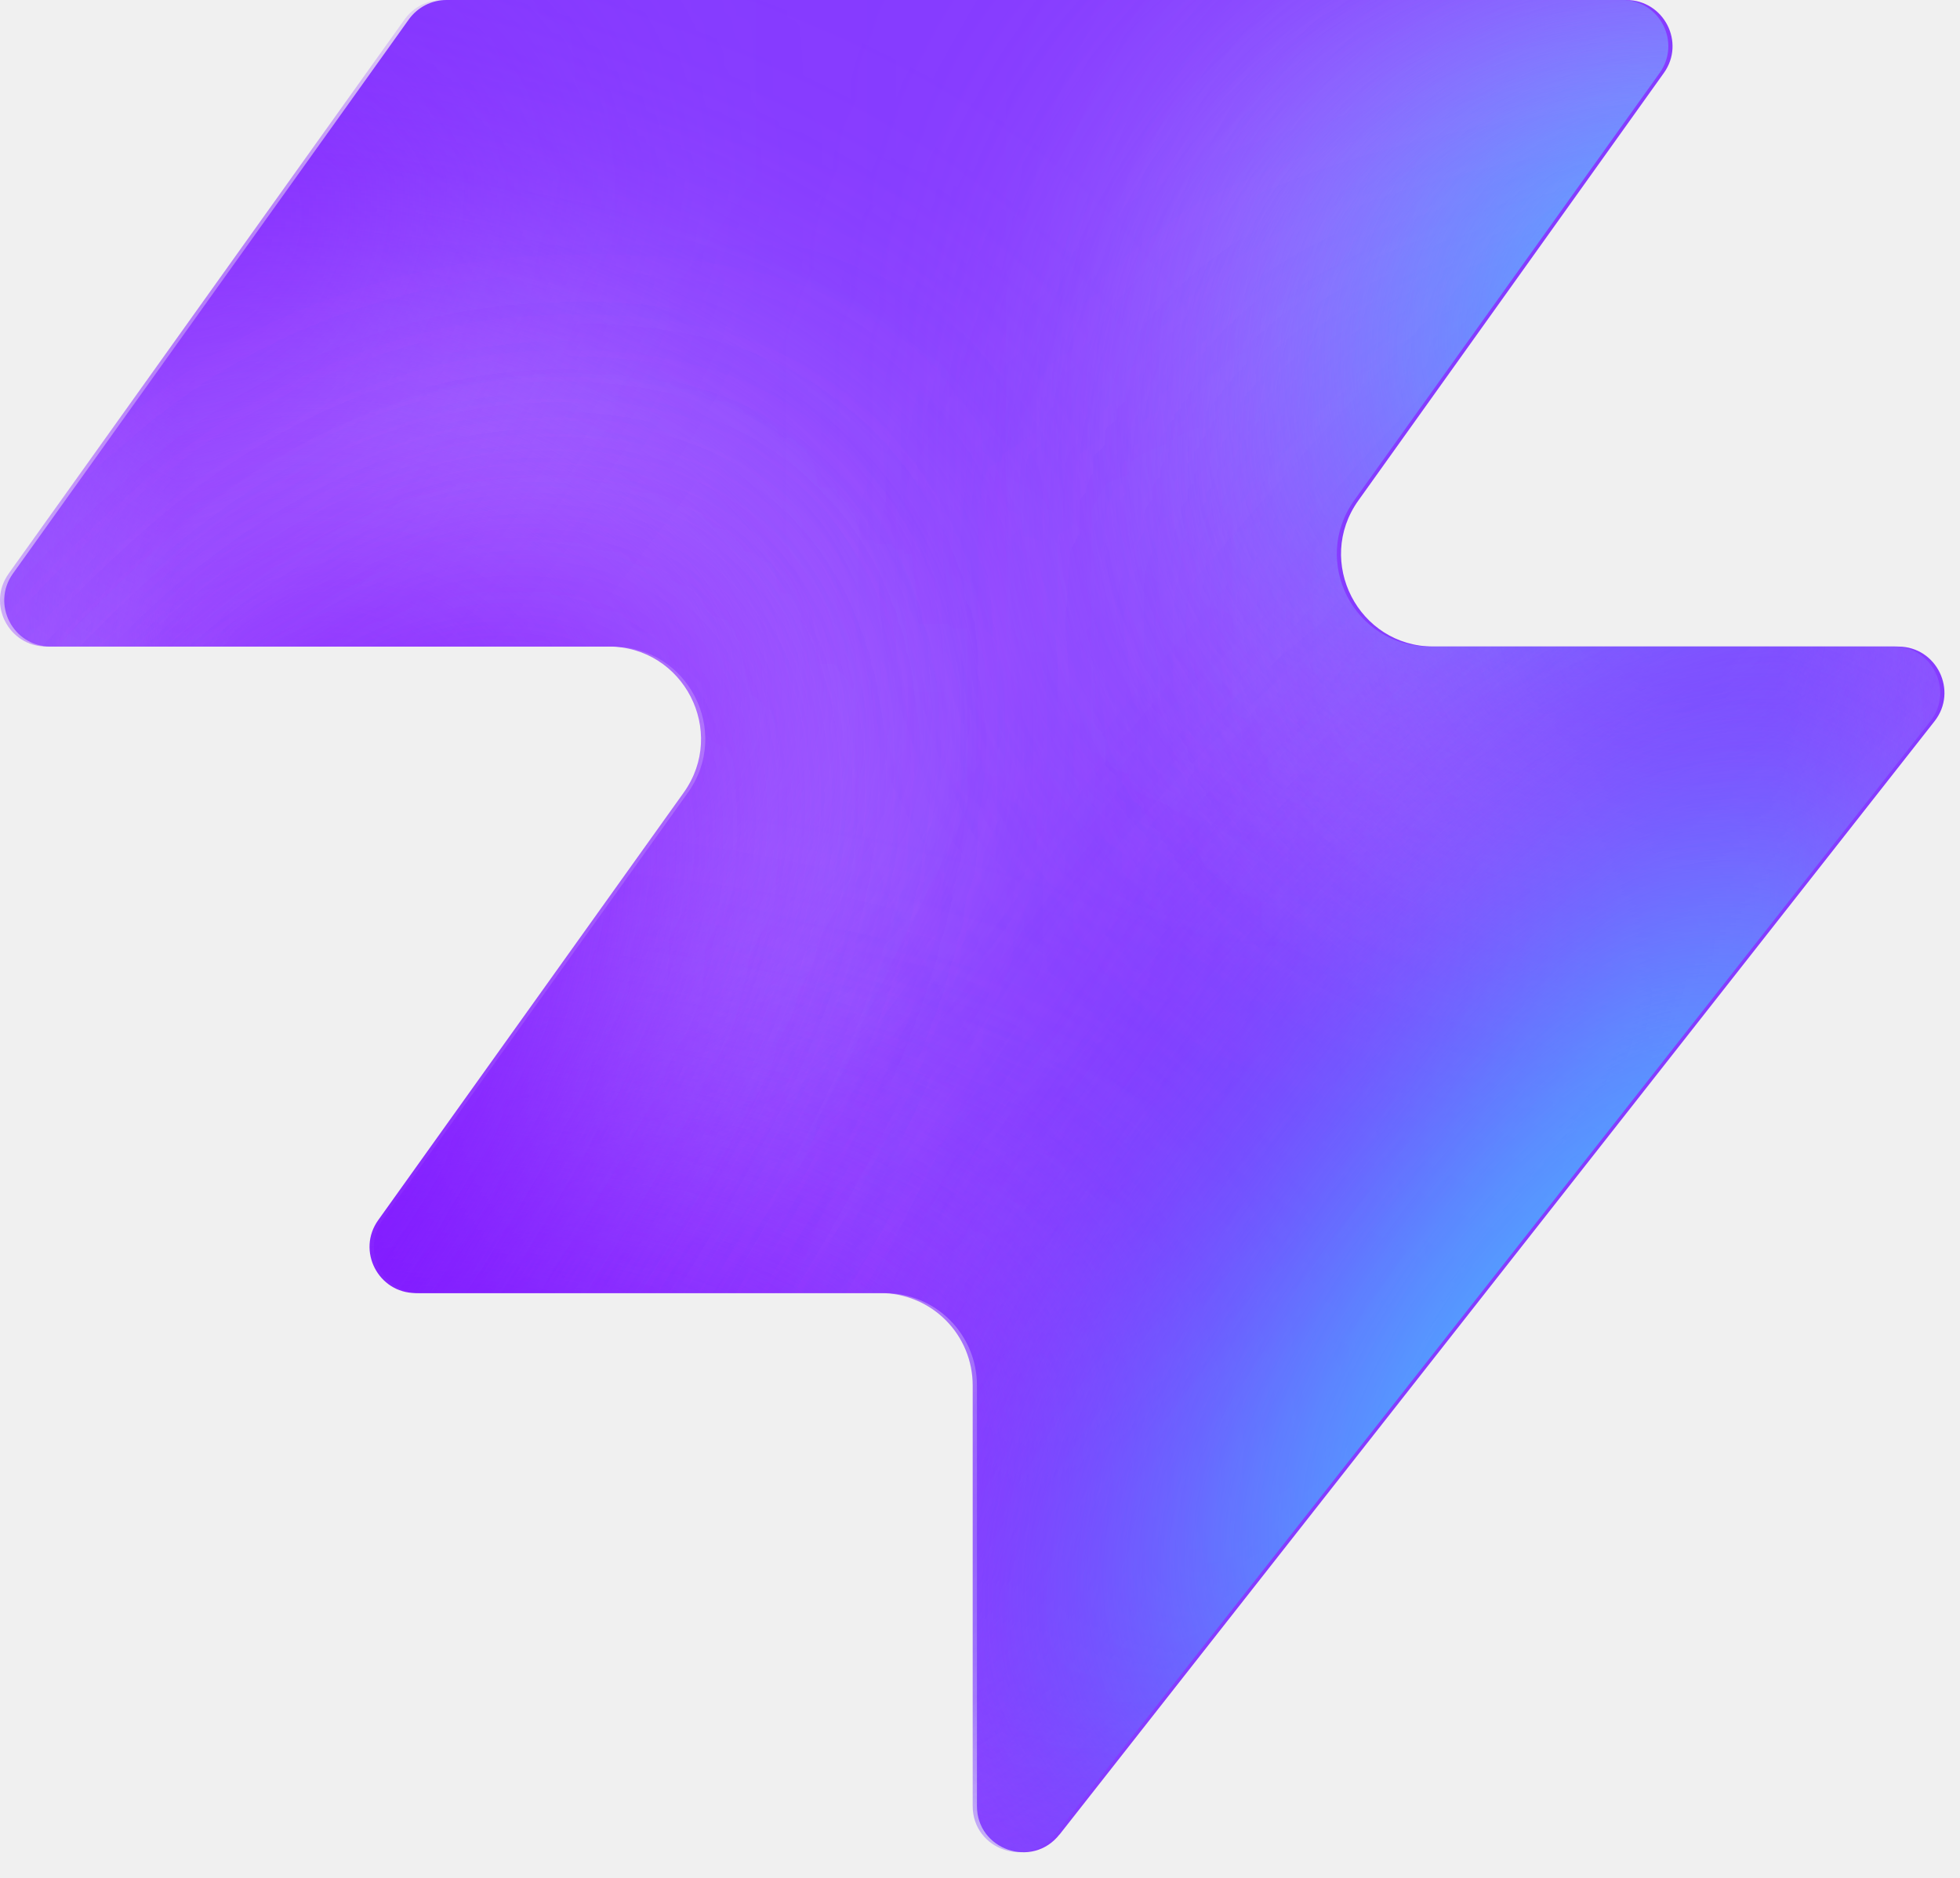
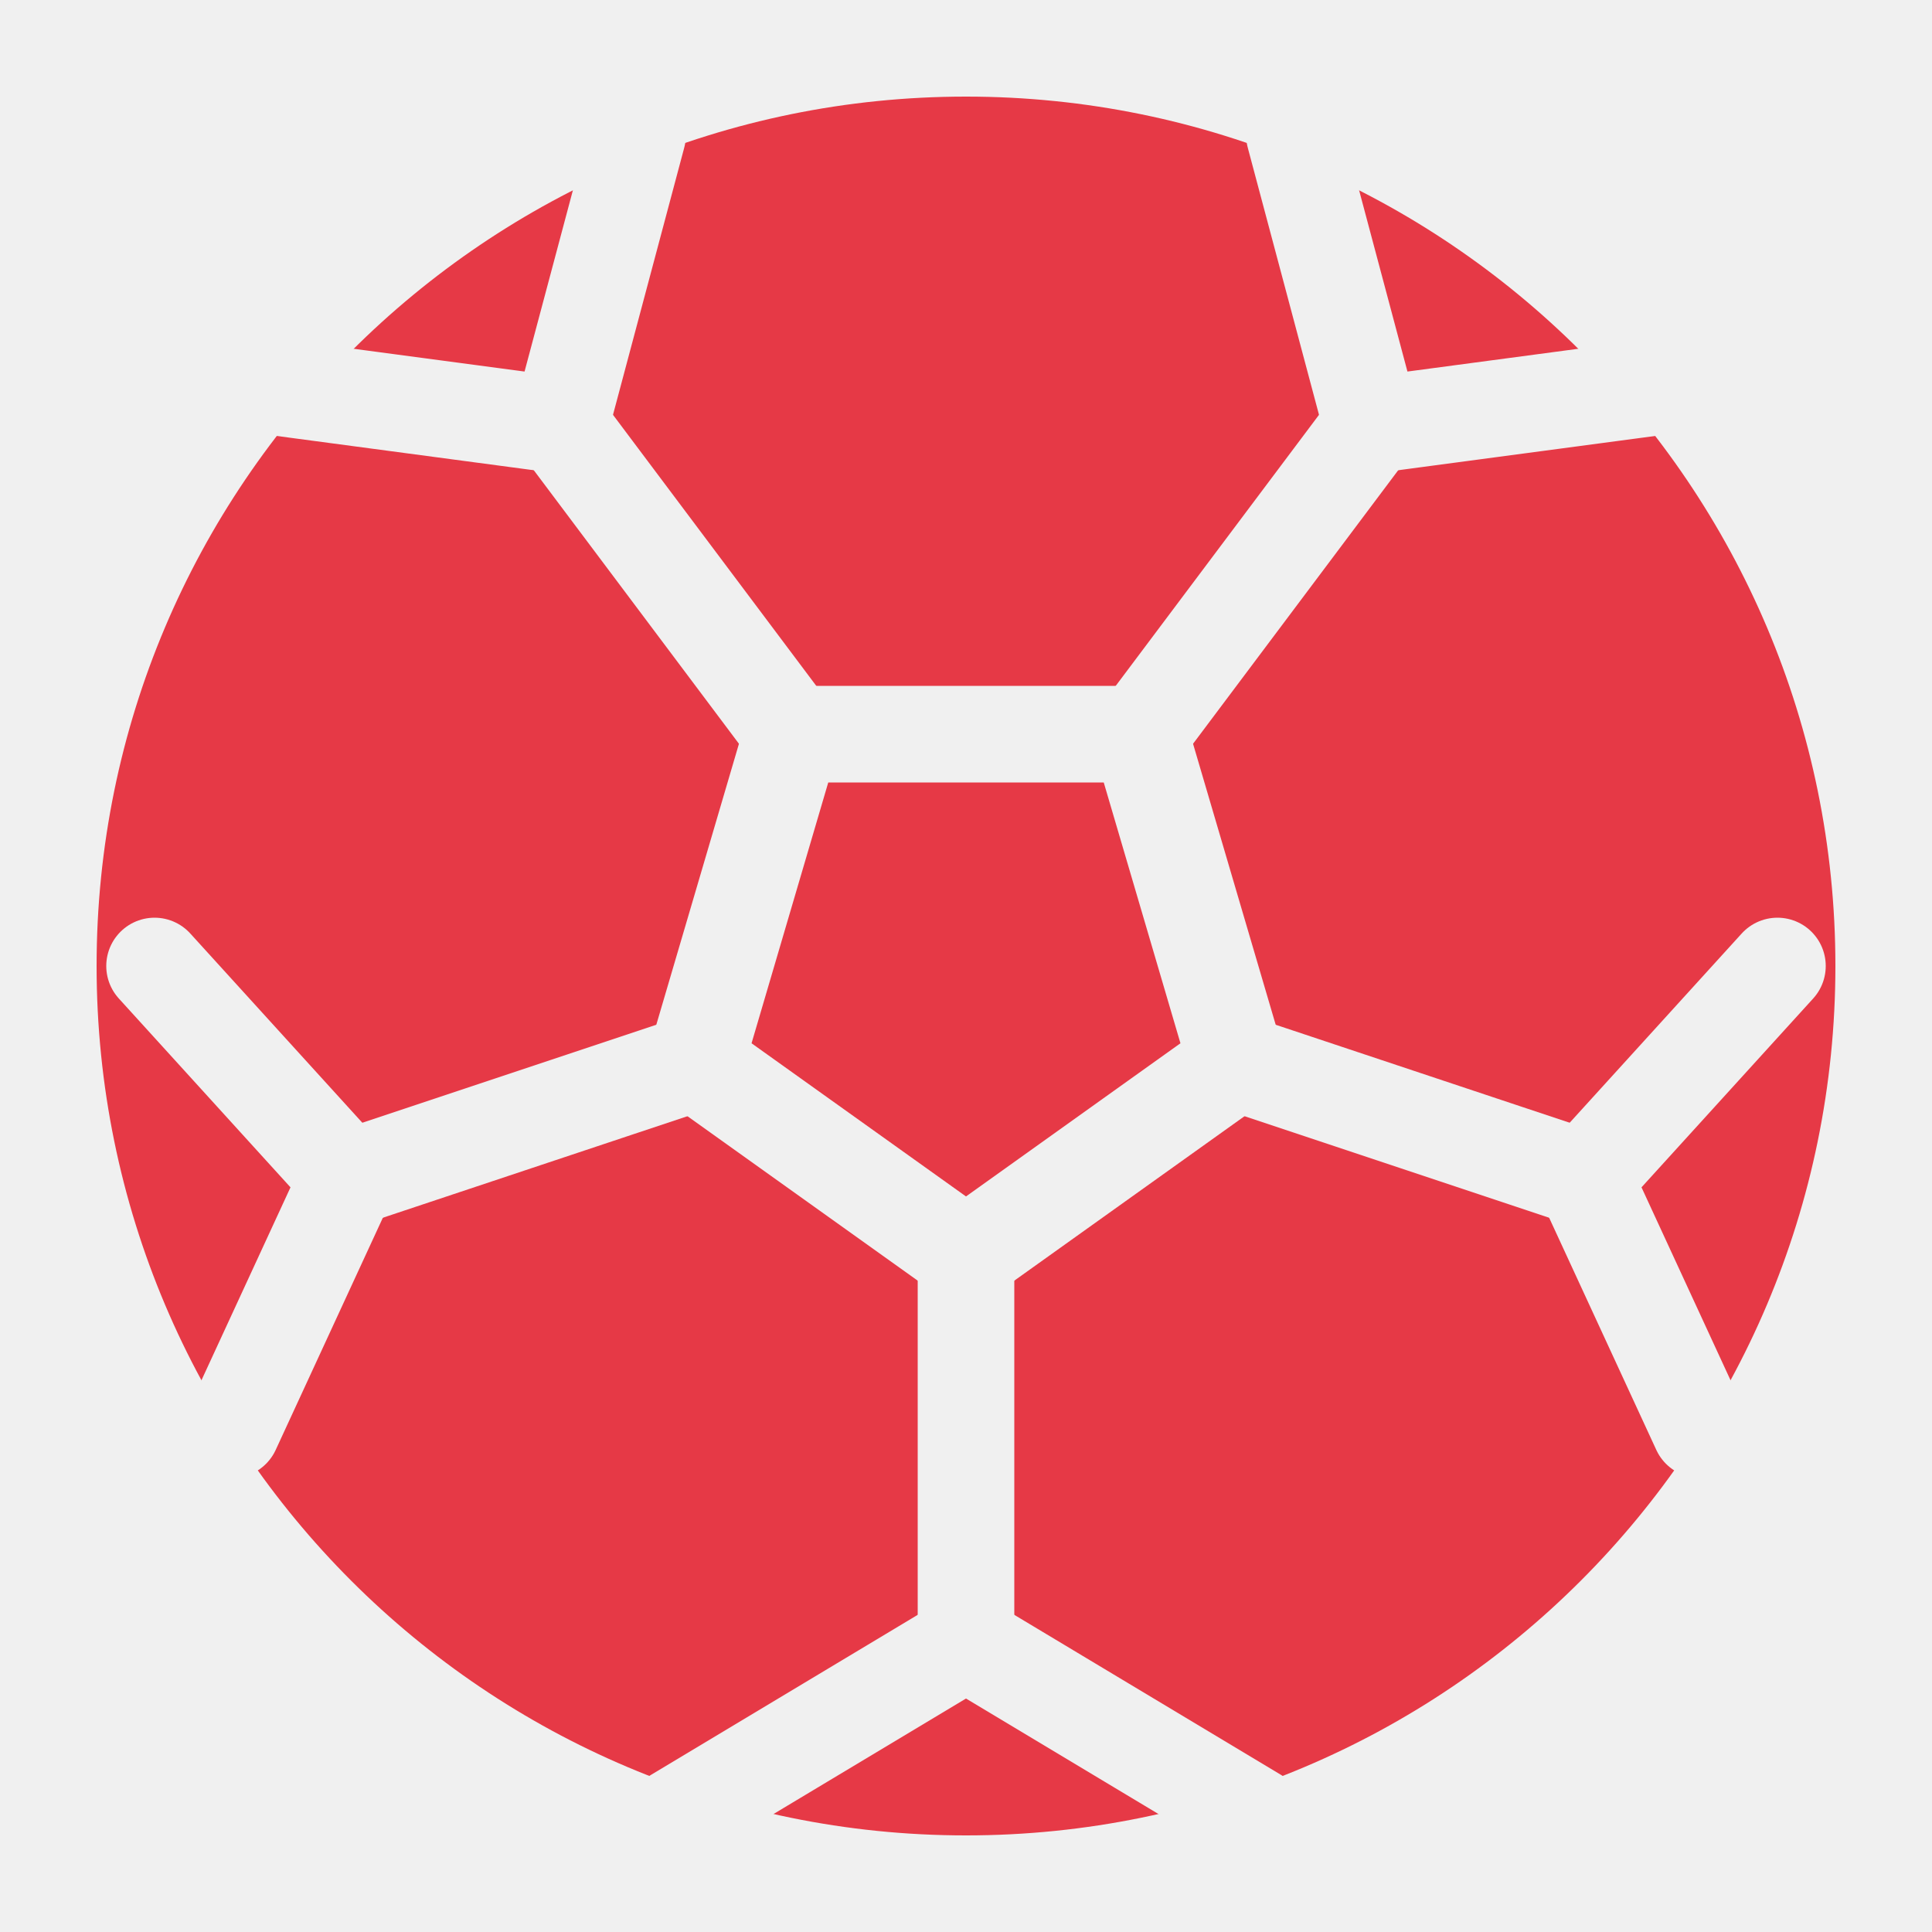
- <svg xmlns="http://www.w3.org/2000/svg" width="48" height="46" fill="none" viewBox="0 0 48 46">
-   <path fill="#863bff" d="M25.946 44.938c-.664.845-2.021.375-2.021-.698V33.937a2.26 2.26 0 0 0-2.262-2.262H10.287c-.92 0-1.456-1.04-.92-1.788l7.48-10.471c1.07-1.497 0-3.578-1.842-3.578H1.237c-.92 0-1.456-1.04-.92-1.788L10.013.474c.214-.297.556-.474.92-.474h28.894c.92 0 1.456 1.04.92 1.788l-7.48 10.471c-1.07 1.498 0 3.579 1.842 3.579h11.377c.943 0 1.473 1.088.89 1.83L25.947 44.94z" style="fill:#863bff;fill:color(display-p3 .525 .23 1);fill-opacity:1" />
-   <mask id="a" width="48" height="46" x="0" y="0" maskUnits="userSpaceOnUse" style="mask-type:alpha">
-     <path fill="#000" d="M25.842 44.938c-.664.844-2.021.375-2.021-.698V33.937a2.26 2.26 0 0 0-2.262-2.262H10.183c-.92 0-1.456-1.04-.92-1.788l7.48-10.471c1.07-1.498 0-3.579-1.842-3.579H1.133c-.92 0-1.456-1.04-.92-1.787L9.91.473c.214-.297.556-.474.92-.474h28.894c.92 0 1.456 1.04.92 1.788l-7.48 10.471c-1.07 1.498 0 3.578 1.842 3.578h11.377c.943 0 1.473 1.088.89 1.832L25.843 44.94z" style="fill:#000;fill-opacity:1" />
-   </mask>
-   <g mask="url(#a)">
-     <g filter="url(#b)">
-       <ellipse cx="5.508" cy="14.704" fill="#ede6ff" rx="5.508" ry="14.704" style="fill:#ede6ff;fill:color(display-p3 .927 .903 1);fill-opacity:1" transform="matrix(.00324 1 1 -.00324 -4.47 31.516)" />
-     </g>
-     <g filter="url(#c)">
-       <ellipse cx="10.399" cy="29.851" fill="#ede6ff" rx="10.399" ry="29.851" style="fill:#ede6ff;fill:color(display-p3 .927 .903 1);fill-opacity:1" transform="matrix(.00324 1 1 -.00324 -39.328 7.883)" />
-     </g>
-     <g filter="url(#d)">
-       <ellipse cx="5.508" cy="30.487" fill="#7e14ff" rx="5.508" ry="30.487" style="fill:#7e14ff;fill:color(display-p3 .492 .077 1);fill-opacity:1" transform="rotate(89.814 -25.913 -14.639)scale(1 -1)" />
-     </g>
-     <g filter="url(#e)">
-       <ellipse cx="5.508" cy="30.599" fill="#7e14ff" rx="5.508" ry="30.599" style="fill:#7e14ff;fill:color(display-p3 .492 .077 1);fill-opacity:1" transform="rotate(89.814 -32.644 -3.334)scale(1 -1)" />
-     </g>
-     <g filter="url(#f)">
-       <ellipse cx="5.508" cy="30.599" fill="#7e14ff" rx="5.508" ry="30.599" style="fill:#7e14ff;fill:color(display-p3 .492 .077 1);fill-opacity:1" transform="matrix(.00324 1 1 -.00324 -34.34 30.47)" />
-     </g>
-     <g filter="url(#g)">
-       <ellipse cx="14.072" cy="22.078" fill="#ede6ff" rx="14.072" ry="22.078" style="fill:#ede6ff;fill:color(display-p3 .927 .903 1);fill-opacity:1" transform="rotate(93.35 24.506 48.493)scale(-1 1)" />
-     </g>
-     <g filter="url(#h)">
-       <ellipse cx="3.47" cy="21.501" fill="#7e14ff" rx="3.47" ry="21.501" style="fill:#7e14ff;fill:color(display-p3 .492 .077 1);fill-opacity:1" transform="rotate(89.009 28.708 47.59)scale(-1 1)" />
-     </g>
-     <g filter="url(#i)">
-       <ellipse cx="3.47" cy="21.501" fill="#7e14ff" rx="3.47" ry="21.501" style="fill:#7e14ff;fill:color(display-p3 .492 .077 1);fill-opacity:1" transform="rotate(89.009 28.708 47.59)scale(-1 1)" />
-     </g>
-     <g filter="url(#j)">
-       <ellipse cx=".387" cy="8.972" fill="#7e14ff" rx="4.407" ry="29.108" style="fill:#7e14ff;fill:color(display-p3 .492 .077 1);fill-opacity:1" transform="rotate(39.51 .387 8.972)" />
-     </g>
-     <g filter="url(#k)">
-       <ellipse cx="47.523" cy="-6.092" fill="#7e14ff" rx="4.407" ry="29.108" style="fill:#7e14ff;fill:color(display-p3 .492 .077 1);fill-opacity:1" transform="rotate(37.892 47.523 -6.092)" />
-     </g>
-     <g filter="url(#l)">
-       <ellipse cx="41.412" cy="6.333" fill="#47bfff" rx="5.971" ry="9.665" style="fill:#47bfff;fill:color(display-p3 .28 .748 1);fill-opacity:1" transform="rotate(37.892 41.412 6.333)" />
-     </g>
-     <g filter="url(#m)">
-       <ellipse cx="-1.879" cy="38.332" fill="#7e14ff" rx="4.407" ry="29.108" style="fill:#7e14ff;fill:color(display-p3 .492 .077 1);fill-opacity:1" transform="rotate(37.892 -1.88 38.332)" />
-     </g>
-     <g filter="url(#n)">
-       <ellipse cx="-1.879" cy="38.332" fill="#7e14ff" rx="4.407" ry="29.108" style="fill:#7e14ff;fill:color(display-p3 .492 .077 1);fill-opacity:1" transform="rotate(37.892 -1.88 38.332)" />
-     </g>
-     <g filter="url(#o)">
-       <ellipse cx="35.651" cy="29.907" fill="#7e14ff" rx="4.407" ry="29.108" style="fill:#7e14ff;fill:color(display-p3 .492 .077 1);fill-opacity:1" transform="rotate(37.892 35.651 29.907)" />
-     </g>
-     <g filter="url(#p)">
-       <ellipse cx="38.418" cy="32.4" fill="#47bfff" rx="5.971" ry="15.297" style="fill:#47bfff;fill:color(display-p3 .28 .748 1);fill-opacity:1" transform="rotate(37.892 38.418 32.4)" />
-     </g>
-   </g>
+ <svg xmlns="http://www.w3.org/2000/svg" viewBox="0 0 100 100">
  <defs>
-     <filter id="b" width="60.045" height="41.654" x="-19.77" y="16.149" color-interpolation-filters="sRGB" filterUnits="userSpaceOnUse">
-       <feFlood flood-opacity="0" result="BackgroundImageFix" />
-       <feBlend in="SourceGraphic" in2="BackgroundImageFix" result="shape" />
-       <feGaussianBlur result="effect1_foregroundBlur_2002_17158" stdDeviation="7.659" />
-     </filter>
-     <filter id="c" width="90.34" height="51.437" x="-54.613" y="-7.533" color-interpolation-filters="sRGB" filterUnits="userSpaceOnUse">
-       <feFlood flood-opacity="0" result="BackgroundImageFix" />
-       <feBlend in="SourceGraphic" in2="BackgroundImageFix" result="shape" />
-       <feGaussianBlur result="effect1_foregroundBlur_2002_17158" stdDeviation="7.659" />
-     </filter>
-     <filter id="d" width="79.355" height="29.4" x="-49.64" y="2.03" color-interpolation-filters="sRGB" filterUnits="userSpaceOnUse">
-       <feFlood flood-opacity="0" result="BackgroundImageFix" />
-       <feBlend in="SourceGraphic" in2="BackgroundImageFix" result="shape" />
-       <feGaussianBlur result="effect1_foregroundBlur_2002_17158" stdDeviation="4.596" />
-     </filter>
-     <filter id="e" width="79.579" height="29.4" x="-45.045" y="20.029" color-interpolation-filters="sRGB" filterUnits="userSpaceOnUse">
-       <feFlood flood-opacity="0" result="BackgroundImageFix" />
-       <feBlend in="SourceGraphic" in2="BackgroundImageFix" result="shape" />
-       <feGaussianBlur result="effect1_foregroundBlur_2002_17158" stdDeviation="4.596" />
-     </filter>
-     <filter id="f" width="79.579" height="29.4" x="-43.513" y="21.178" color-interpolation-filters="sRGB" filterUnits="userSpaceOnUse">
-       <feFlood flood-opacity="0" result="BackgroundImageFix" />
-       <feBlend in="SourceGraphic" in2="BackgroundImageFix" result="shape" />
-       <feGaussianBlur result="effect1_foregroundBlur_2002_17158" stdDeviation="4.596" />
-     </filter>
-     <filter id="g" width="74.749" height="58.852" x="15.756" y="-17.901" color-interpolation-filters="sRGB" filterUnits="userSpaceOnUse">
-       <feFlood flood-opacity="0" result="BackgroundImageFix" />
-       <feBlend in="SourceGraphic" in2="BackgroundImageFix" result="shape" />
-       <feGaussianBlur result="effect1_foregroundBlur_2002_17158" stdDeviation="7.659" />
-     </filter>
-     <filter id="h" width="61.377" height="25.362" x="23.548" y="2.284" color-interpolation-filters="sRGB" filterUnits="userSpaceOnUse">
-       <feFlood flood-opacity="0" result="BackgroundImageFix" />
-       <feBlend in="SourceGraphic" in2="BackgroundImageFix" result="shape" />
-       <feGaussianBlur result="effect1_foregroundBlur_2002_17158" stdDeviation="4.596" />
-     </filter>
-     <filter id="i" width="61.377" height="25.362" x="23.548" y="2.284" color-interpolation-filters="sRGB" filterUnits="userSpaceOnUse">
-       <feFlood flood-opacity="0" result="BackgroundImageFix" />
-       <feBlend in="SourceGraphic" in2="BackgroundImageFix" result="shape" />
-       <feGaussianBlur result="effect1_foregroundBlur_2002_17158" stdDeviation="4.596" />
-     </filter>
-     <filter id="j" width="56.045" height="63.649" x="-27.636" y="-22.853" color-interpolation-filters="sRGB" filterUnits="userSpaceOnUse">
-       <feFlood flood-opacity="0" result="BackgroundImageFix" />
-       <feBlend in="SourceGraphic" in2="BackgroundImageFix" result="shape" />
-       <feGaussianBlur result="effect1_foregroundBlur_2002_17158" stdDeviation="4.596" />
-     </filter>
-     <filter id="k" width="54.814" height="64.646" x="20.116" y="-38.415" color-interpolation-filters="sRGB" filterUnits="userSpaceOnUse">
-       <feFlood flood-opacity="0" result="BackgroundImageFix" />
-       <feBlend in="SourceGraphic" in2="BackgroundImageFix" result="shape" />
-       <feGaussianBlur result="effect1_foregroundBlur_2002_17158" stdDeviation="4.596" />
-     </filter>
-     <filter id="l" width="33.541" height="35.313" x="24.641" y="-11.323" color-interpolation-filters="sRGB" filterUnits="userSpaceOnUse">
-       <feFlood flood-opacity="0" result="BackgroundImageFix" />
-       <feBlend in="SourceGraphic" in2="BackgroundImageFix" result="shape" />
-       <feGaussianBlur result="effect1_foregroundBlur_2002_17158" stdDeviation="4.596" />
-     </filter>
-     <filter id="m" width="54.814" height="64.646" x="-29.286" y="6.009" color-interpolation-filters="sRGB" filterUnits="userSpaceOnUse">
-       <feFlood flood-opacity="0" result="BackgroundImageFix" />
-       <feBlend in="SourceGraphic" in2="BackgroundImageFix" result="shape" />
-       <feGaussianBlur result="effect1_foregroundBlur_2002_17158" stdDeviation="4.596" />
-     </filter>
-     <filter id="n" width="54.814" height="64.646" x="-29.286" y="6.009" color-interpolation-filters="sRGB" filterUnits="userSpaceOnUse">
-       <feFlood flood-opacity="0" result="BackgroundImageFix" />
-       <feBlend in="SourceGraphic" in2="BackgroundImageFix" result="shape" />
-       <feGaussianBlur result="effect1_foregroundBlur_2002_17158" stdDeviation="4.596" />
-     </filter>
-     <filter id="o" width="54.814" height="64.646" x="8.244" y="-2.416" color-interpolation-filters="sRGB" filterUnits="userSpaceOnUse">
-       <feFlood flood-opacity="0" result="BackgroundImageFix" />
-       <feBlend in="SourceGraphic" in2="BackgroundImageFix" result="shape" />
-       <feGaussianBlur result="effect1_foregroundBlur_2002_17158" stdDeviation="4.596" />
-     </filter>
-     <filter id="p" width="39.409" height="43.623" x="18.713" y="10.588" color-interpolation-filters="sRGB" filterUnits="userSpaceOnUse">
-       <feFlood flood-opacity="0" result="BackgroundImageFix" />
-       <feBlend in="SourceGraphic" in2="BackgroundImageFix" result="shape" />
-       <feGaussianBlur result="effect1_foregroundBlur_2002_17158" stdDeviation="4.596" />
-     </filter>
+     <mask id="cutout">
+       <rect width="100" height="100" fill="white" />
+       <g stroke="black" stroke-width="5" stroke-linecap="round" stroke-linejoin="round">
+         <polygon points="50,65 64,55 59,38 41,38 36,55" fill="none" />
+         <line x1="50" y1="65" x2="50" y2="85" />
+         <line x1="64" y1="55" x2="82" y2="61" />
+         <line x1="59" y1="38" x2="71" y2="22" />
+         <line x1="41" y1="38" x2="29" y2="22" />
+         <line x1="36" y1="55" x2="18" y2="61" />
+         <path d="M50 85 l15 9 M50 85 l-15 9" />
+         <path d="M82 61 l10 -11 M82 61 l6 13" />
+         <path d="M71 22 l15 -2 M71 22 l-4 -15" />
+         <path d="M29 22 l-15 -2 M29 22 l4 -15" />
+         <path d="M18 61 l-10 -11 M18 61 l-6 13" />
+       </g>
+     </mask>
  </defs>
+   <circle cx="50" cy="50" r="45" fill="#E63946" mask="url(#cutout)" />
</svg>
